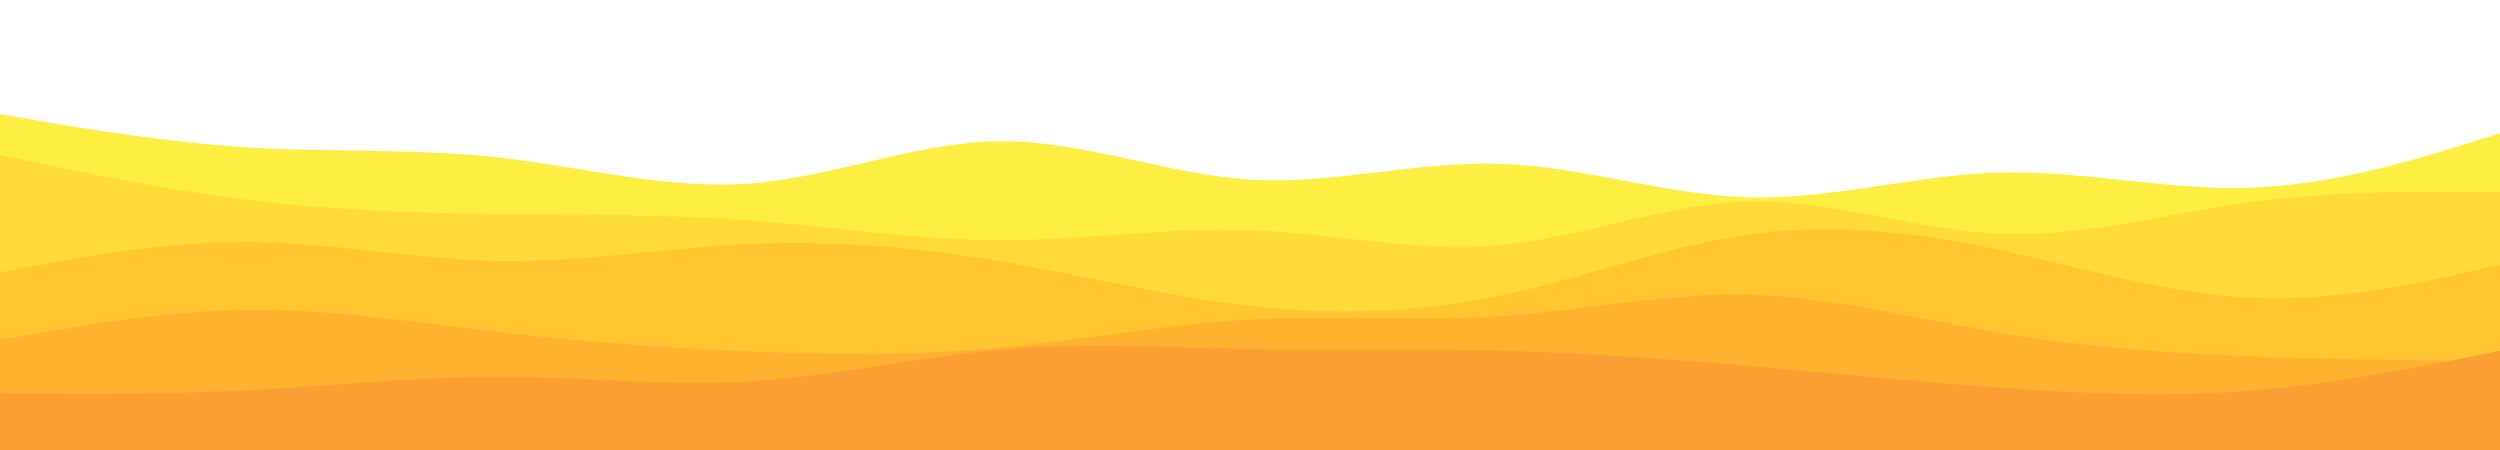
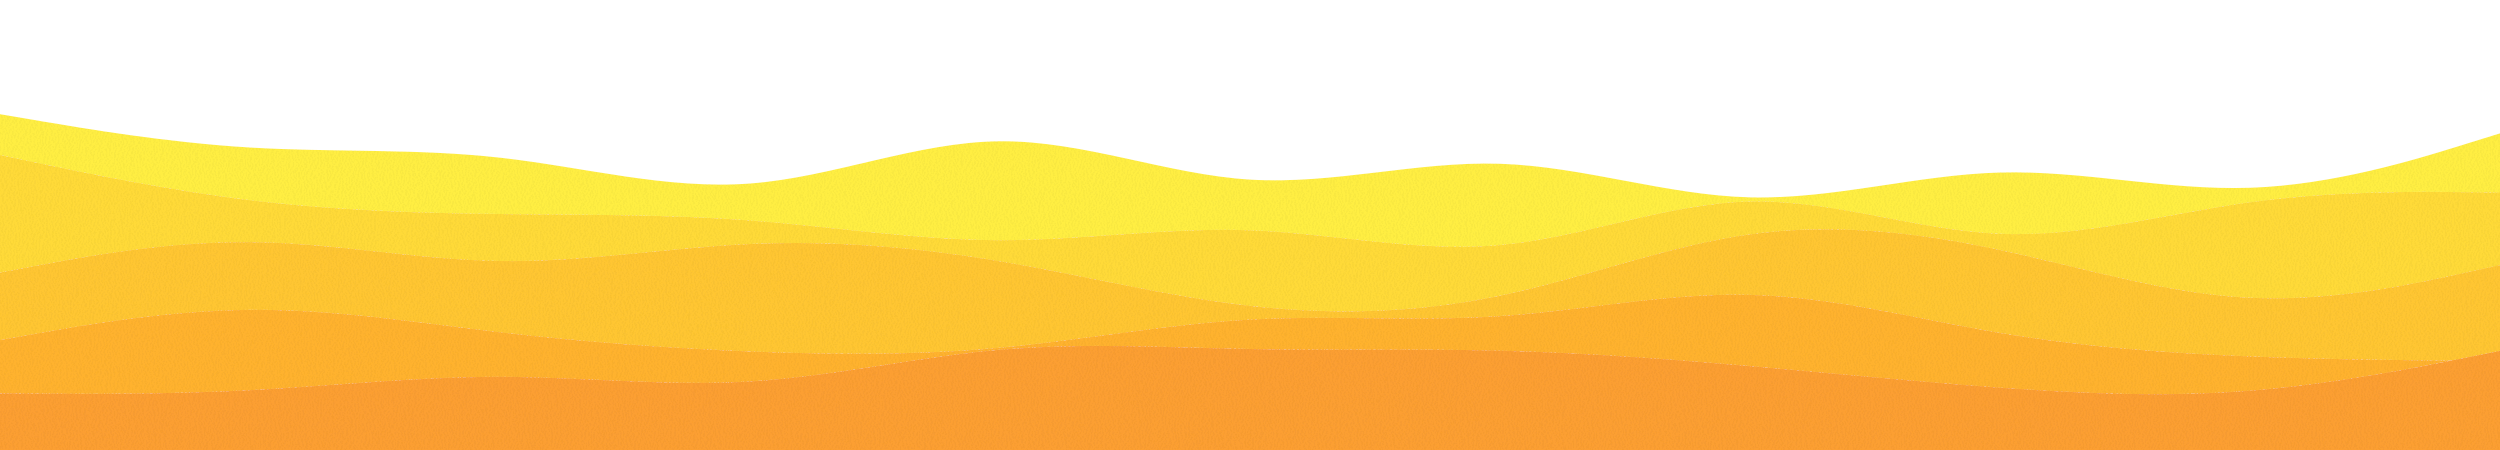
<svg xmlns="http://www.w3.org/2000/svg" id="visual" viewBox="0 0 3000 540" width="100%" height="100%" version="1.1">
  <path filter="url(#noise)" d="M0 137L50 145.5C100 154 200 171 300 177C400 183 500 178 600 189.2C700 200.3 800 227.7 900 220.2C1000 212.7 1100 170.3 1200 169.5C1300 168.7 1400 209.3 1500 215.5C1600 221.7 1700 193.3 1800 196.5C1900 199.7 2000 234.3 2100 236.8C2200 239.3 2300 209.7 2400 207C2500 204.3 2600 228.7 2700 225.3C2800 222 2900 191 2950 175.5L3000 160L3000 541L2950 541C2900 541 2800 541 2700 541C2600 541 2500 541 2400 541C2300 541 2200 541 2100 541C2000 541 1900 541 1800 541C1700 541 1600 541 1500 541C1400 541 1300 541 1200 541C1100 541 1000 541 900 541C800 541 700 541 600 541C500 541 400 541 300 541C200 541 100 541 50 541L0 541Z" fill="#ffee43">

-       </path>
+    </path>
  <path filter="url(#noise)" d="M0 186L50 196.5C100 207 200 228 300 240.2C400 252.3 500 255.7 600 256.8C700 258 800 257 900 264.5C1000 272 1100 288 1200 288.2C1300 288.3 1400 272.7 1500 276.3C1600 280 1700 303 1800 294C1900 285 2000 244 2100 241.8C2200 239.7 2300 276.3 2400 280.5C2500 284.7 2600 256.3 2700 242.7C2800 229 2900 230 2950 230.5L3000 231L3000 541L2950 541C2900 541 2800 541 2700 541C2600 541 2500 541 2400 541C2300 541 2200 541 2100 541C2000 541 1900 541 1800 541C1700 541 1600 541 1500 541C1400 541 1300 541 1200 541C1100 541 1000 541 900 541C800 541 700 541 600 541C500 541 400 541 300 541C200 541 100 541 50 541L0 541Z" fill="#ffda39">

-       </path>
+    </path>
  <path filter="url(#noise)" d="M0 327L50 317.7C100 308.3 200 289.7 300 290.5C400 291.3 500 311.7 600 313.2C700 314.7 800 297.3 900 292.8C1000 288.3 1100 296.7 1200 313.5C1300 330.3 1400 355.7 1500 367C1600 378.3 1700 375.7 1800 354.8C1900 334 2000 295 2100 281.2C2200 267.3 2300 278.7 2400 300C2500 321.3 2600 352.7 2700 357.3C2800 362 2900 340 2950 329L3000 318L3000 541L2950 541C2900 541 2800 541 2700 541C2600 541 2500 541 2400 541C2300 541 2200 541 2100 541C2000 541 1900 541 1800 541C1700 541 1600 541 1500 541C1400 541 1300 541 1200 541C1100 541 1000 541 900 541C800 541 700 541 600 541C500 541 400 541 300 541C200 541 100 541 50 541L0 541Z" fill="#ffc632">

-       </path>
+    </path>
  <path filter="url(#noise)" d="M0 408L50 399.2C100 390.3 200 372.7 300 371.8C400 371 500 387 600 398.7C700 410.3 800 417.7 900 421.7C1000 425.7 1100 426.3 1200 417.2C1300 408 1400 389 1500 383.5C1600 378 1700 386 1800 379.3C1900 372.7 2000 351.3 2100 353.8C2200 356.3 2300 382.7 2400 399.5C2500 416.3 2600 423.7 2700 427.7C2800 431.7 2900 432.3 2950 432.7L3000 433L3000 541L2950 541C2900 541 2800 541 2700 541C2600 541 2500 541 2400 541C2300 541 2200 541 2100 541C2000 541 1900 541 1800 541C1700 541 1600 541 1500 541C1400 541 1300 541 1200 541C1100 541 1000 541 900 541C800 541 700 541 600 541C500 541 400 541 300 541C200 541 100 541 50 541L0 541Z" fill="#ffb22f">

-       </path>
+    </path>
  <path filter="url(#noise)" d="M0 472L50 472.3C100 472.7 200 473.3 300 468.2C400 463 500 452 600 452.2C700 452.3 800 463.7 900 457.7C1000 451.7 1100 428.3 1200 419.7C1300 411 1400 417 1500 418.8C1600 420.7 1700 418.3 1800 420.8C1900 423.3 2000 430.7 2100 439.3C2200 448 2300 458 2400 465.2C2500 472.3 2600 476.7 2700 468.8C2800 461 2900 441 2950 431L3000 421L3000 541L2950 541C2900 541 2800 541 2700 541C2600 541 2500 541 2400 541C2300 541 2200 541 2100 541C2000 541 1900 541 1800 541C1700 541 1600 541 1500 541C1400 541 1300 541 1200 541C1100 541 1000 541 900 541C800 541 700 541 600 541C500 541 400 541 300 541C200 541 100 541 50 541L0 541Z" fill="#fc9f30">

-       </path>
+    </path>
  <filter id="noise">
-     <feTurbulence type="fractalNoise" baseFrequency="150" result="noisy" />
-     <feSpecularLighting surfaceScale="10" specularConstant="1.5" specularExponent="20" lighting-color="#9c9a1f" x="0%" y="0%" width="100%" height="100%" in="turbulence" result="specularLighting">
+     <feTurbulence type="fractalNoise" baseFrequency="0.65" numOctaves="3" stitchTiles="stitch" />
+     <feSpecularLighting surfaceScale="10" specularConstant="1.5" specularExponent="2" lighting-color="#9c9a1f" x="0%" y="0%" width="100%" height="100%" in="turbulence" result="specularLighting">
      <feDistantLight azimuth="0.3" elevation="1" />
    </feSpecularLighting>
    <feColorMatrix type="saturate" values="0" />
    <feComposite operator="in" in2="SourceGraphic" result="noisy" />
    <feBlend in="SourceGraphic" in2="noisy" mode="multiply" />
  </filter>
</svg>
